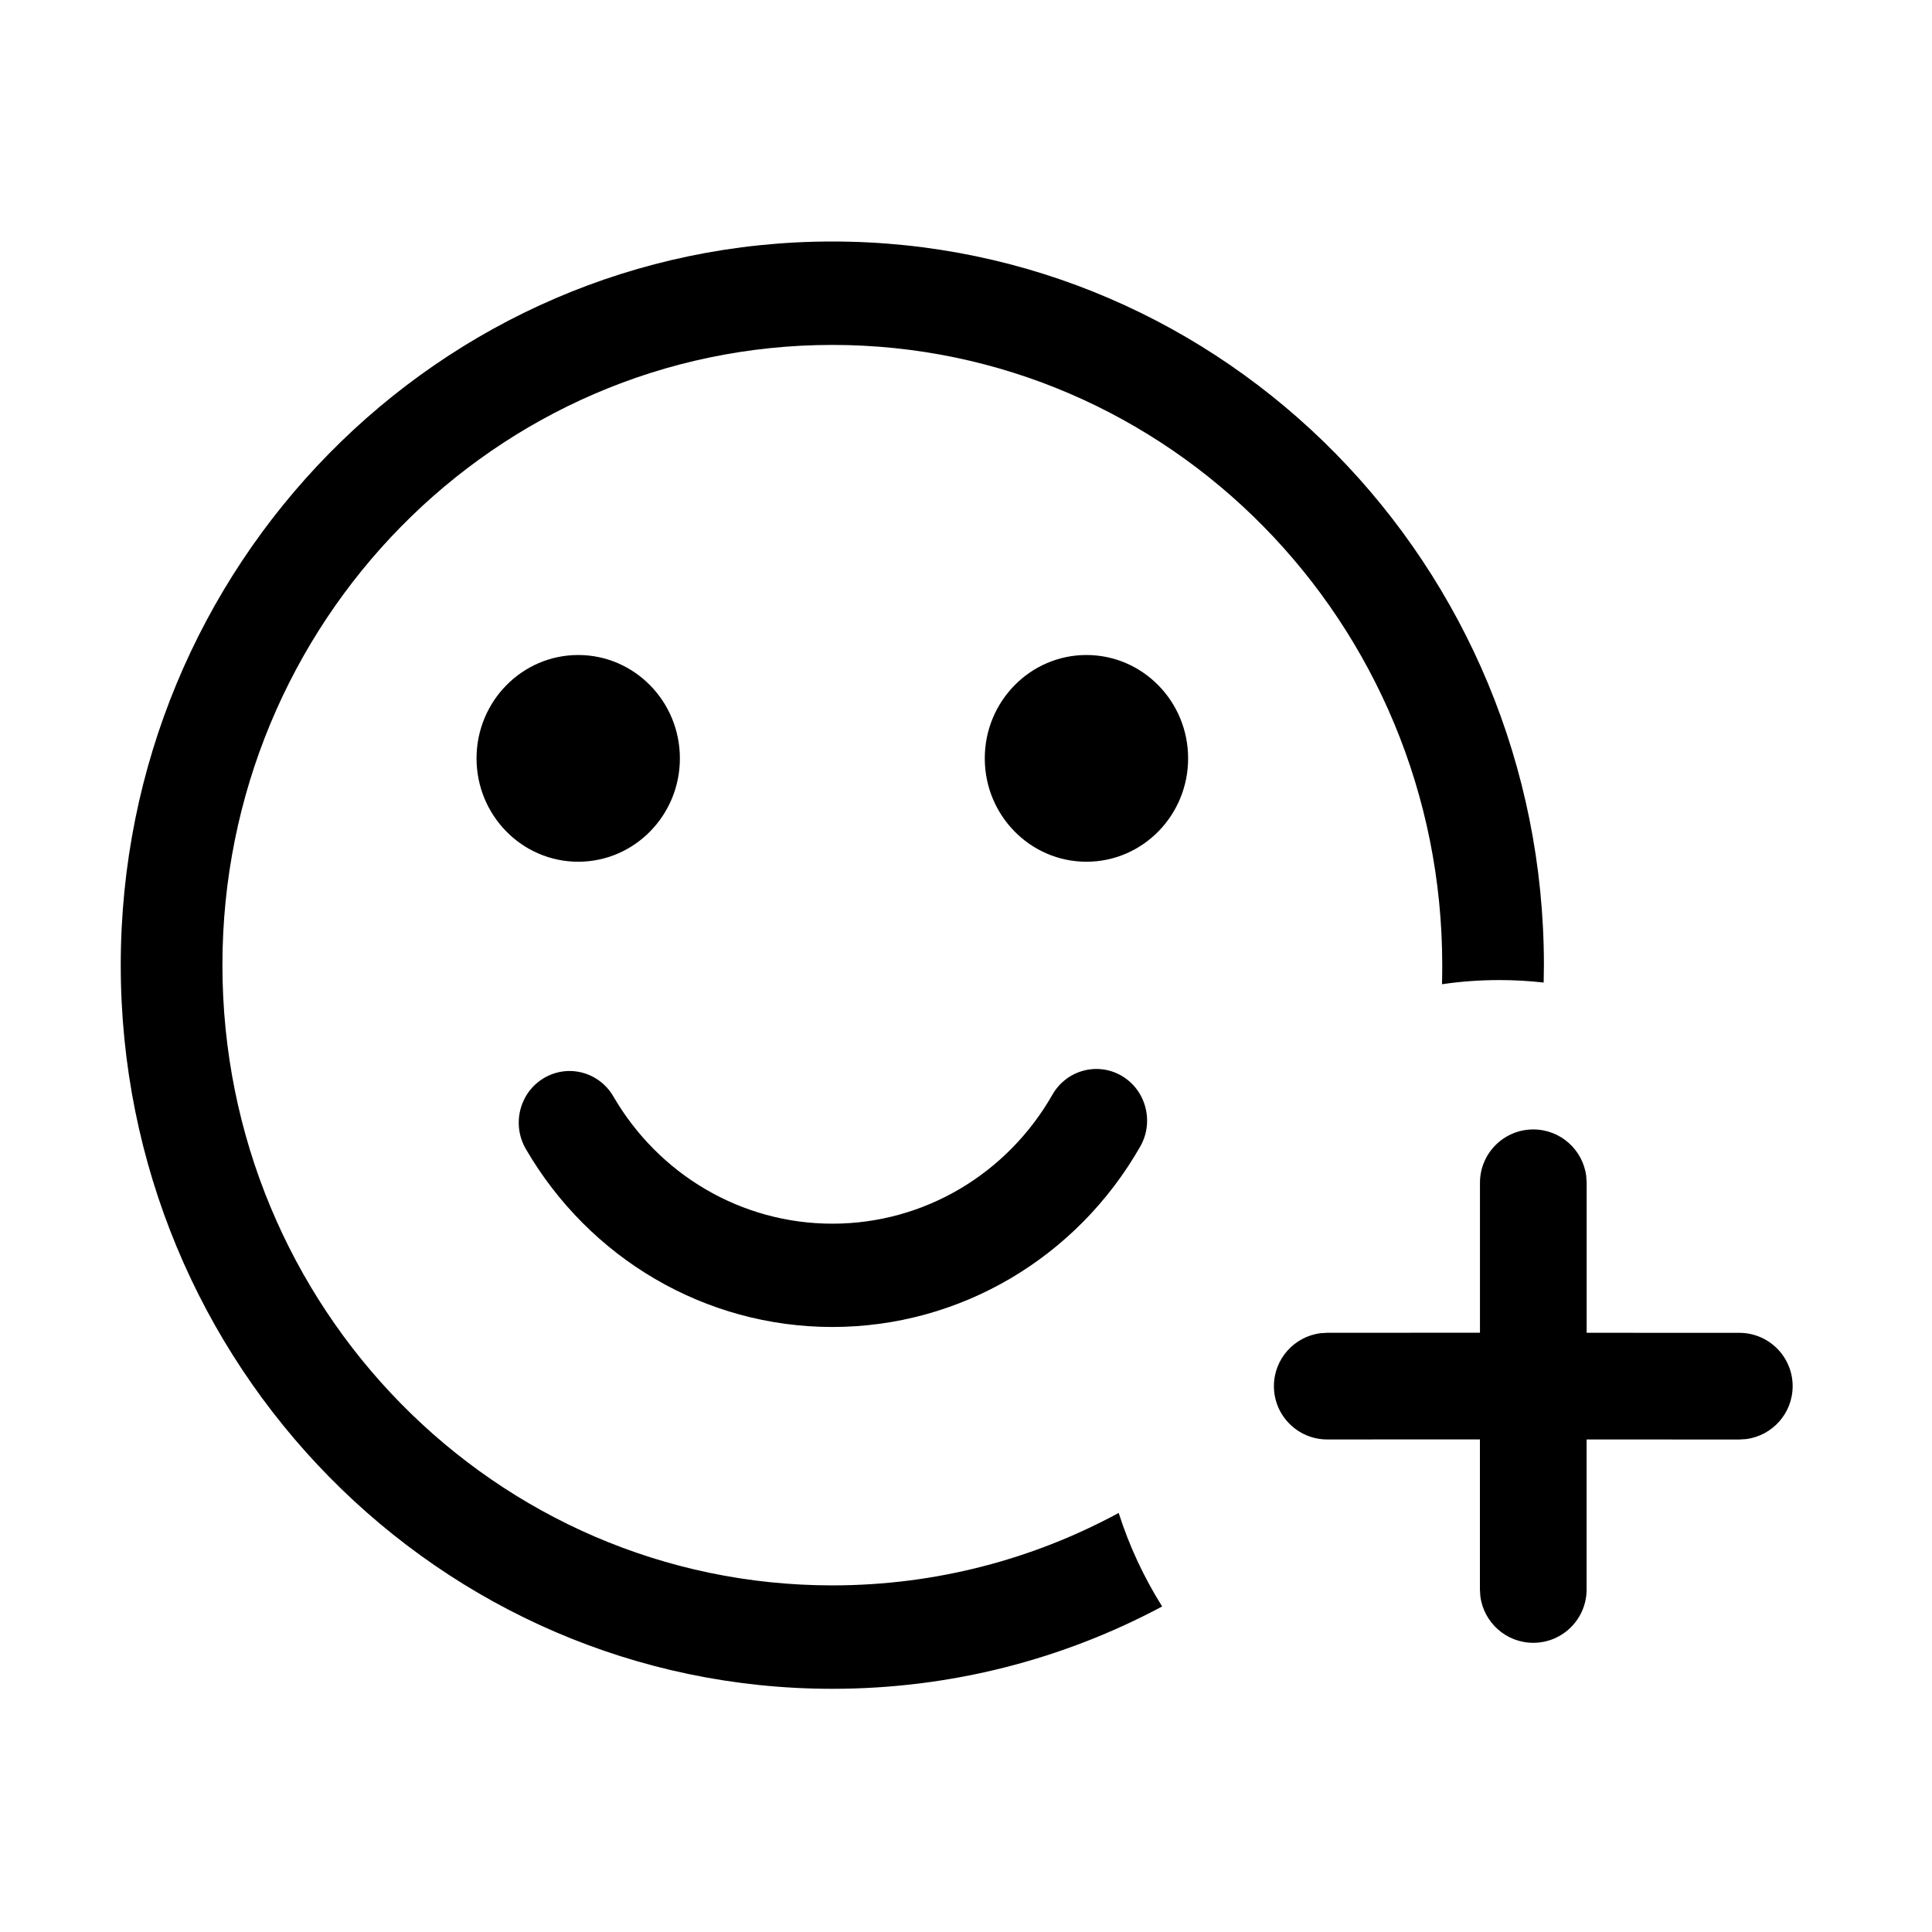
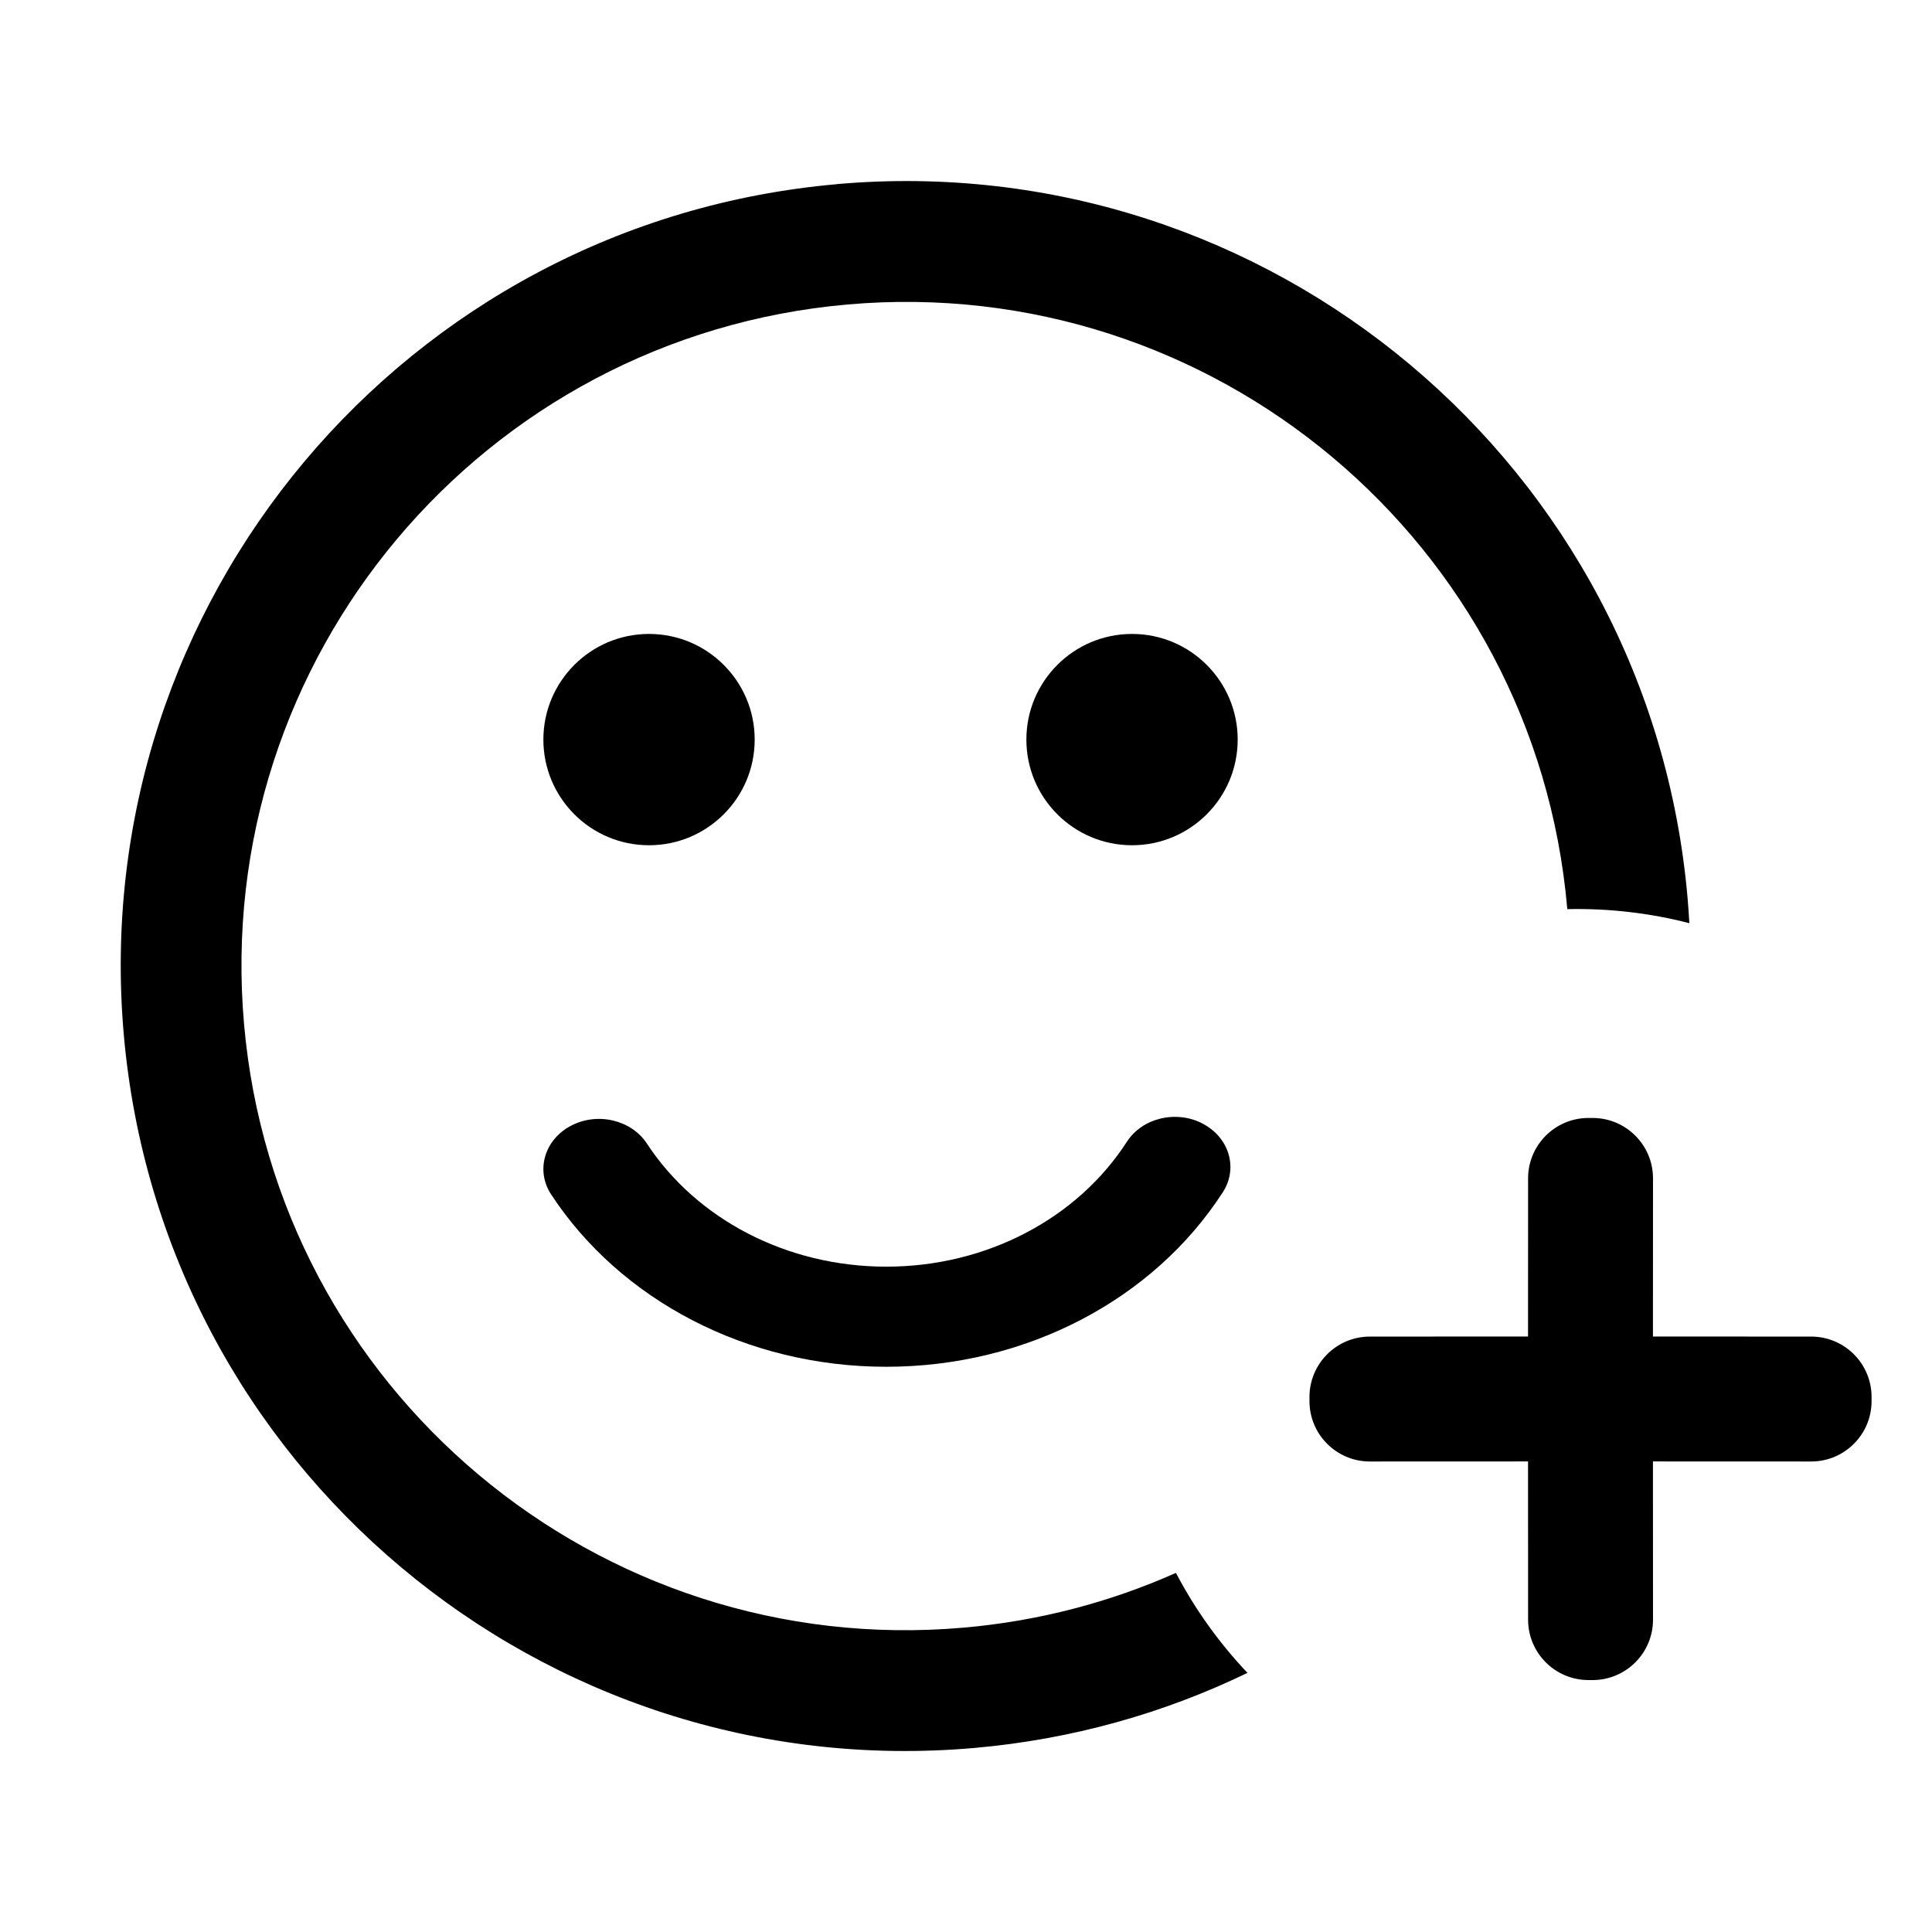
<svg xmlns="http://www.w3.org/2000/svg" viewBox="0 0 32 32" version="1.1">
-   <path d="M13.786 4c6.509 0 11.786 5.366 11.786 11.986l-0.004 0.288c-0.241-0.027-0.485-0.041-0.733-0.041-0.323 0-0.641 0.023-0.951 0.069 0.003-0.105 0.004-0.21 0.004-0.316 0-5.674-4.523-10.273-10.102-10.273s-10.102 4.6-10.102 10.273c0 5.674 4.523 10.273 10.102 10.273 1.714 0 3.329-0.434 4.743-1.2 0.175 0.55 0.419 1.070 0.72 1.549-1.632 0.872-3.491 1.364-5.463 1.364-6.509 0-11.786-5.366-11.786-11.986s5.277-11.986 11.786-11.986zM25.396 18.707c0.45 0 0.822 0.337 0.877 0.773l0.007 0.111-0 2.484 2.529 0.001c0.488 0 0.883 0.396 0.883 0.883 0 0.45-0.337 0.822-0.773 0.877l-0.111 0.007-2.529-0.001 0 2.485c0 0.488-0.396 0.883-0.883 0.883-0.45 0-0.822-0.337-0.877-0.773l-0.007-0.111-0-2.485-2.529 0.001c-0.488 0-0.883-0.396-0.883-0.883 0-0.45 0.337-0.822 0.773-0.877l0.111-0.007 2.529-0.001 0-2.484c0-0.488 0.396-0.883 0.883-0.883zM18.58 17.82c0.402 0.237 0.539 0.761 0.306 1.17-1.047 1.835-2.975 2.989-5.1 2.989-2.109 0-4.025-1.137-5.077-2.949-0.236-0.407-0.104-0.932 0.297-1.172s0.916-0.105 1.153 0.302c0.753 1.296 2.12 2.108 3.628 2.108 1.519 0 2.895-0.824 3.644-2.136 0.233-0.409 0.749-0.548 1.151-0.311zM9.577 10.849c0.93 0 1.684 0.767 1.684 1.712s-0.754 1.712-1.684 1.712c-0.93 0-1.684-0.767-1.684-1.712s0.754-1.712 1.684-1.712zM17.995 10.849c0.93 0 1.684 0.767 1.684 1.712s-0.754 1.712-1.684 1.712c-0.93 0-1.684-0.767-1.684-1.712s0.754-1.712 1.684-1.712z" />
+   <path d="M19.921 18.612c0.44 0.23 0.589 0.737 0.334 1.133-1.145 1.776-3.253 2.893-5.576 2.893-2.306 0-4.4-1.1-5.551-2.855-0.258-0.394-0.113-0.902 0.325-1.135s1.002-0.102 1.261 0.292c0.823 1.255 2.318 2.040 3.966 2.040 1.66 0 3.165-0.798 3.984-2.068 0.255-0.396 0.818-0.531 1.258-0.301v-0z" />
+   <path d="M13.867 3.049c7.152-0.626 13.458 4.665 14.084 11.818 0.012 0.142 0.022 0.283 0.030 0.424-0.647-0.167-1.325-0.248-2.021-0.233l-0.002-0.016c-0.529-6.052-5.865-10.529-11.917-9.999s-10.529 5.865-9.999 11.917c0.529 6.052 5.865 10.529 11.917 9.999 1.25-0.109 2.433-0.424 3.518-0.907 0.319 0.608 0.719 1.164 1.185 1.656-1.382 0.669-2.907 1.102-4.528 1.244-7.152 0.626-13.458-4.665-14.084-11.818s4.665-13.458 11.818-14.084z" />
+   <path d="M26.379 18.517c0.552 0 1 0.448 1 1l-0.001 2.62 2.621 0.001c0.552 0 1 0.448 1 1v0.069c0 0.552-0.448 1-1 1l-2.621-0.001 0.001 2.621c0 0.552-0.448 1-1 1h-0.069c-0.552 0-1-0.448-1-1l-0.001-2.621-2.62 0.001c-0.552 0-1-0.448-1-1v-0.069c0-0.552 0.448-1 1-1l2.62-0.001 0.001-2.62c0-0.552 0.448-1 1-1h0.069z" />
+   <path d="M12.5 12.25c0 0.966-0.784 1.75-1.75 1.75s-1.75-0.784-1.75-1.75c0-0.966 0.784-1.75 1.75-1.75s1.75 0.784 1.75 1.75z" />
+   <path d="M20.5 12.25c0 0.966-0.784 1.75-1.75 1.75s-1.75-0.784-1.75-1.75c0-0.966 0.784-1.75 1.75-1.75s1.75 0.784 1.75 1.75z" />
</svg>
